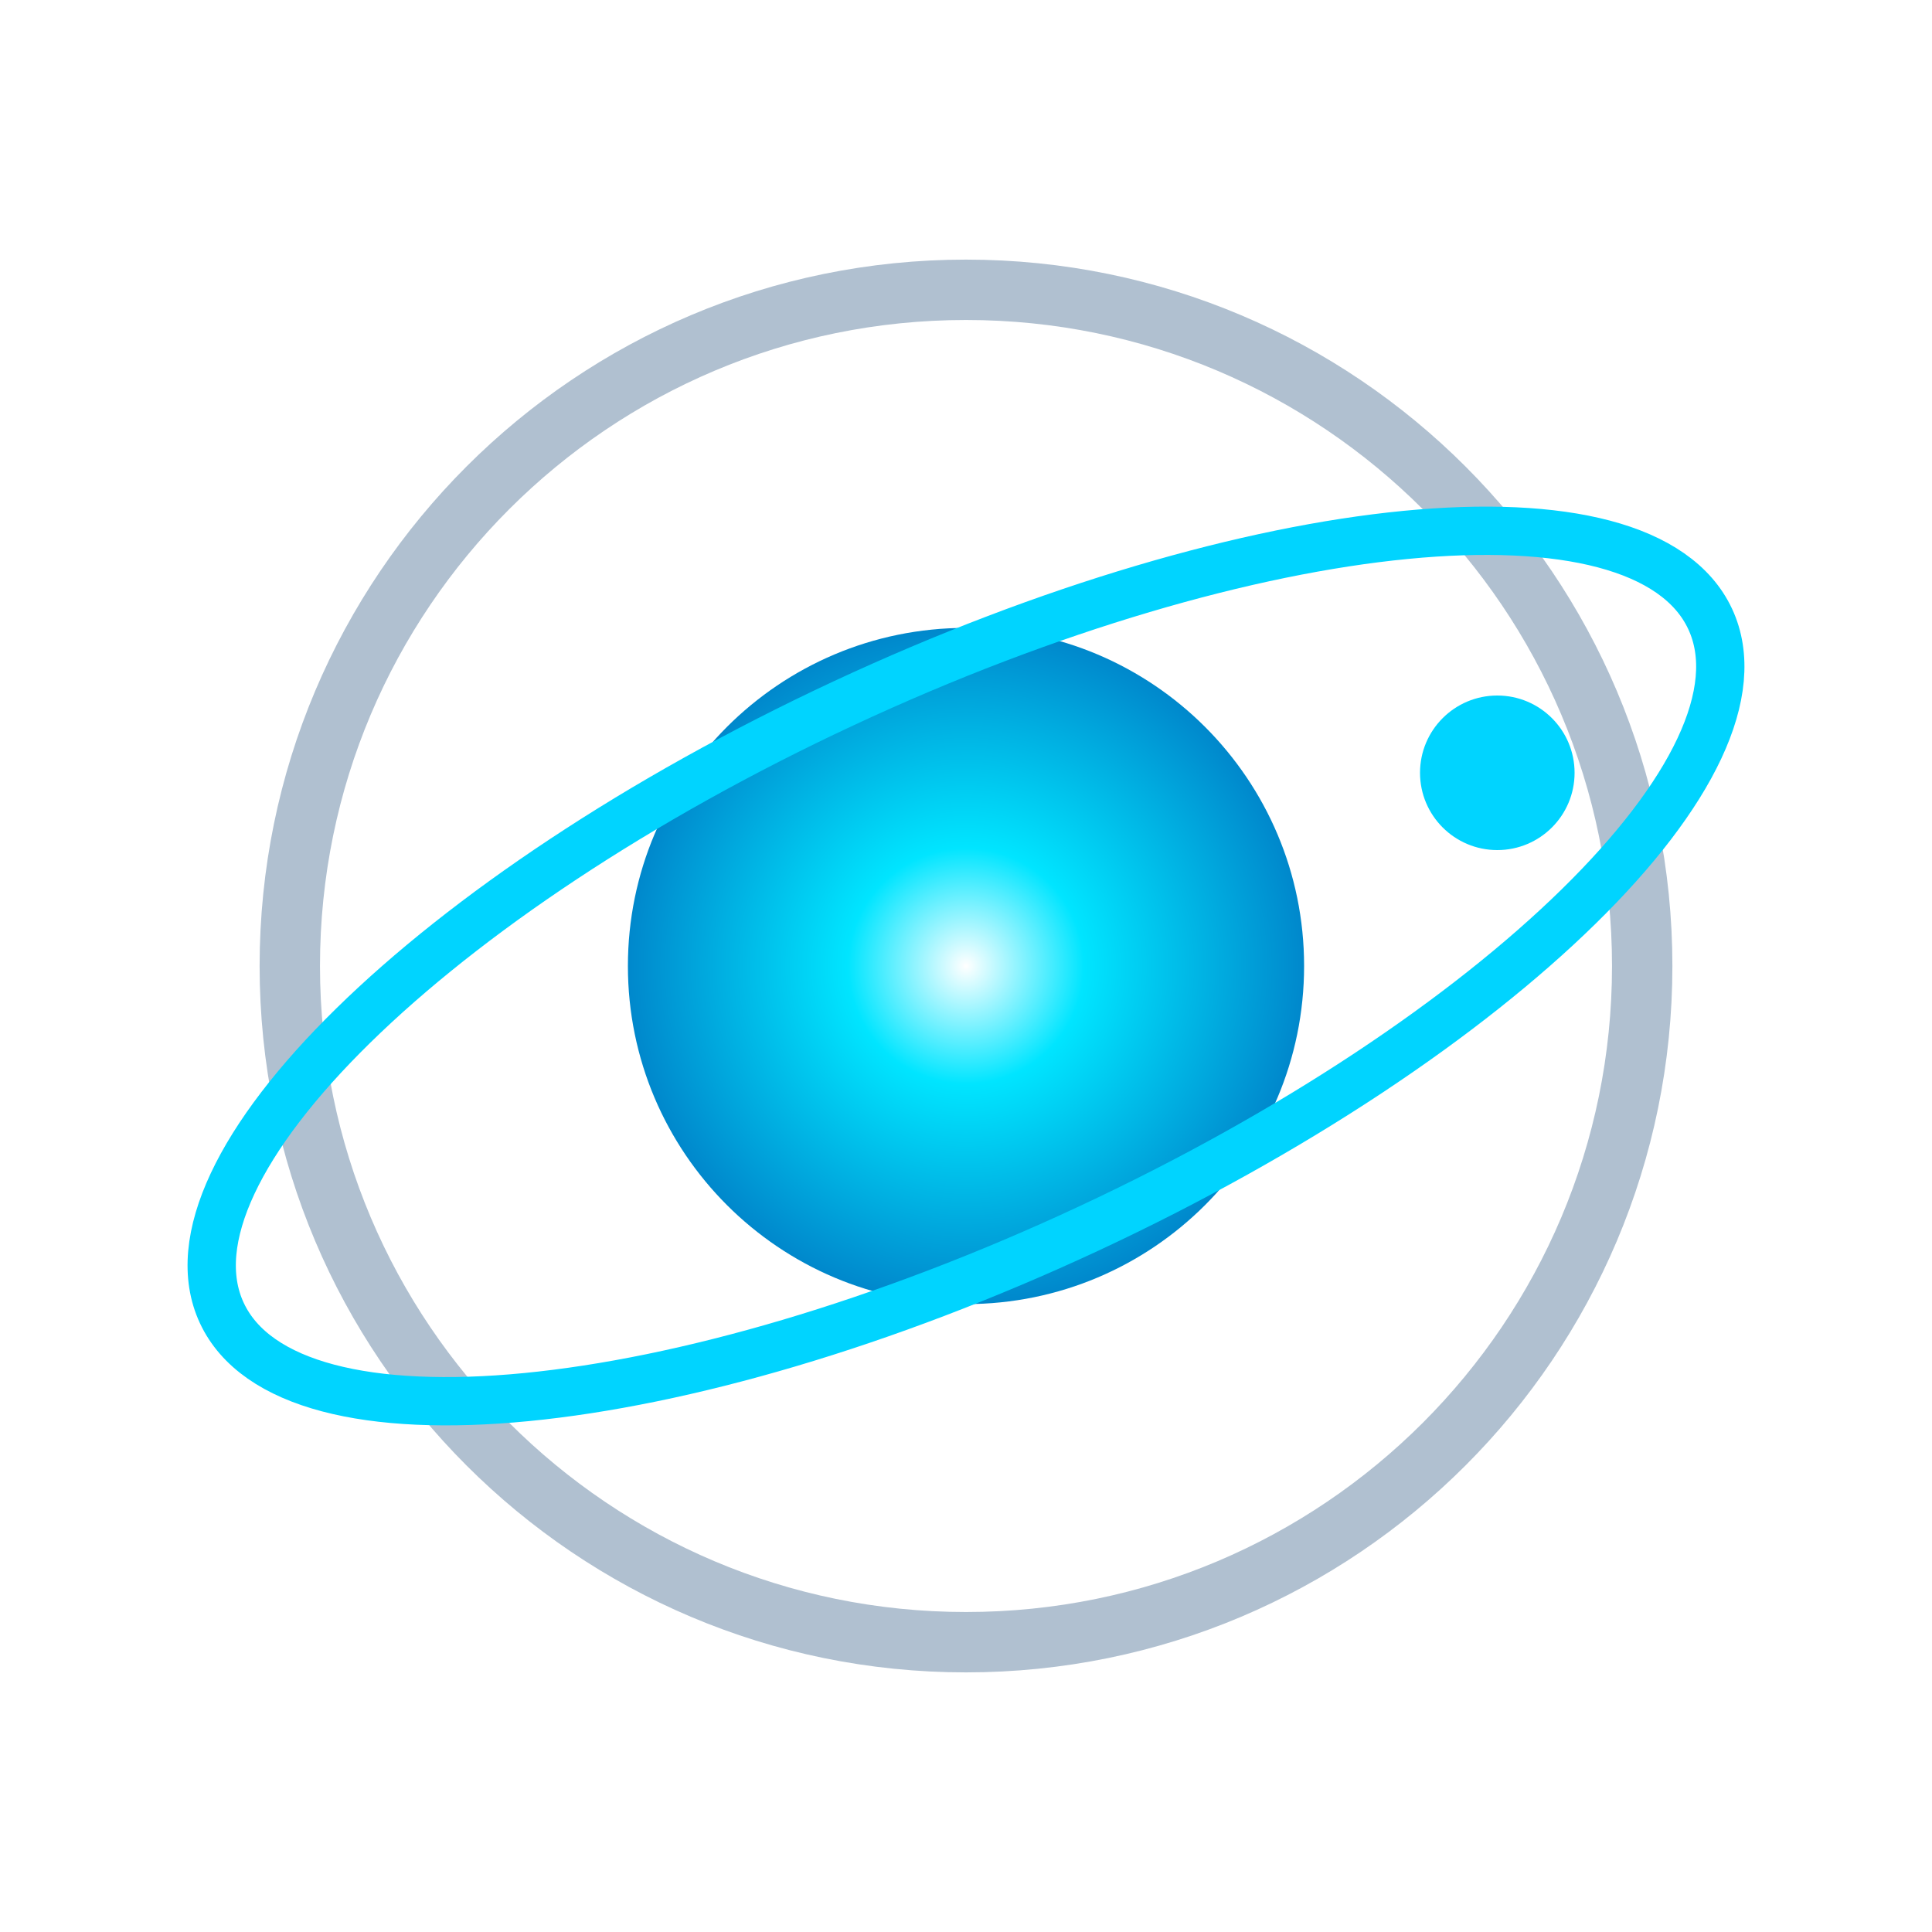
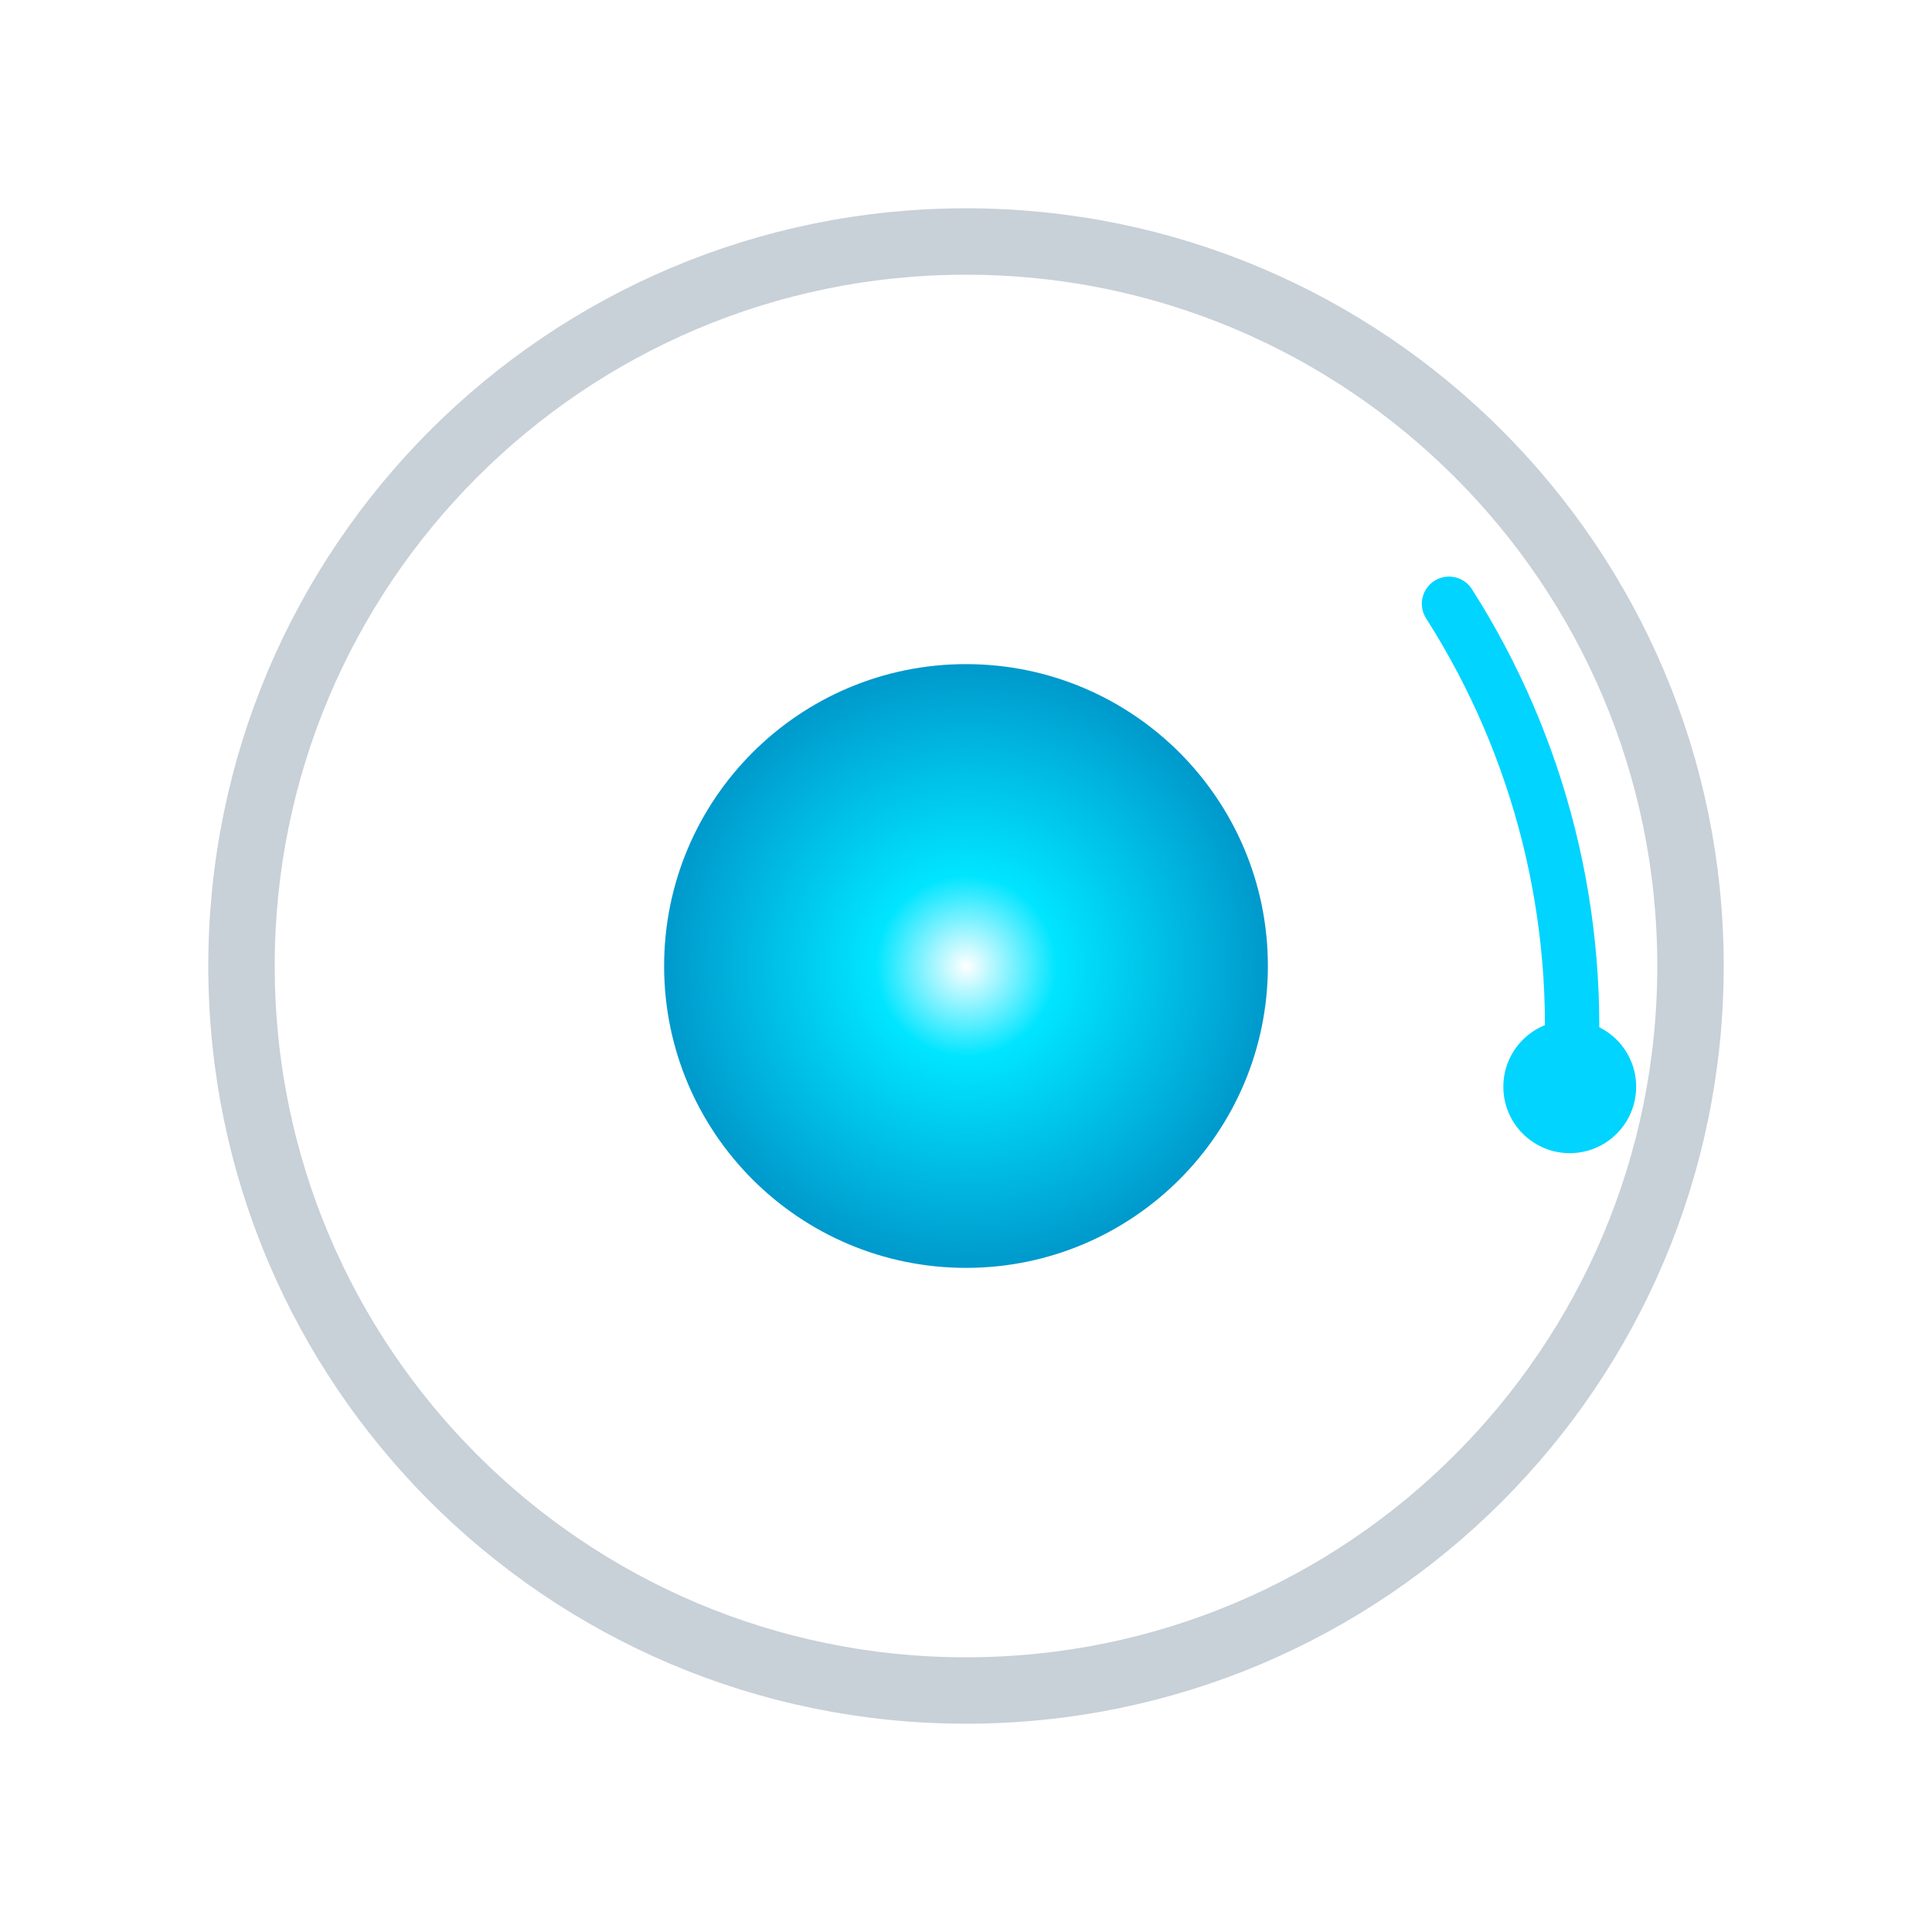
- <svg xmlns="http://www.w3.org/2000/svg" viewBox="0 0 80 80" fill="none">
-   <circle cx="40" cy="40" r="28" stroke="#b0c0d0" stroke-width="2.5" fill="none" />
-   <circle cx="40" cy="40" r="14" fill="url(#g)" />
-   <ellipse cx="40" cy="40" rx="34" ry="12" stroke="#00d4ff" stroke-width="2" fill="none" transform="rotate(-25 40 40)" />
-   <circle cx="62" cy="32" r="3.2" fill="#00d4ff" />
+ <svg xmlns="http://www.w3.org/2000/svg" viewBox="0 0 64 64" fill="none">
+   <circle cx="32" cy="32" r="24" stroke="#c8d0d8" stroke-width="2.2" fill="none" />
+   <circle cx="32" cy="32" r="10" fill="url(#core)" />
+   <path d="M48 20 A26 26 0 0 1 52 36" stroke="#00d4ff" stroke-width="1.8" fill="none" stroke-linecap="round" />
+   <circle cx="52" cy="36" r="2.2" fill="#00d4ff" />
  <defs>
-     <radialGradient id="g" cx="0.5" cy="0.5" r="0.5">
+     <radialGradient id="core" cx="0.5" cy="0.5" r="0.5">
      <stop offset="0%" stop-color="#ffffff" />
-       <stop offset="35%" stop-color="#00e5ff" />
-       <stop offset="100%" stop-color="#0088cc" />
+       <stop offset="30%" stop-color="#00e5ff" />
+       <stop offset="100%" stop-color="#0099cc" />
    </radialGradient>
  </defs>
</svg>
